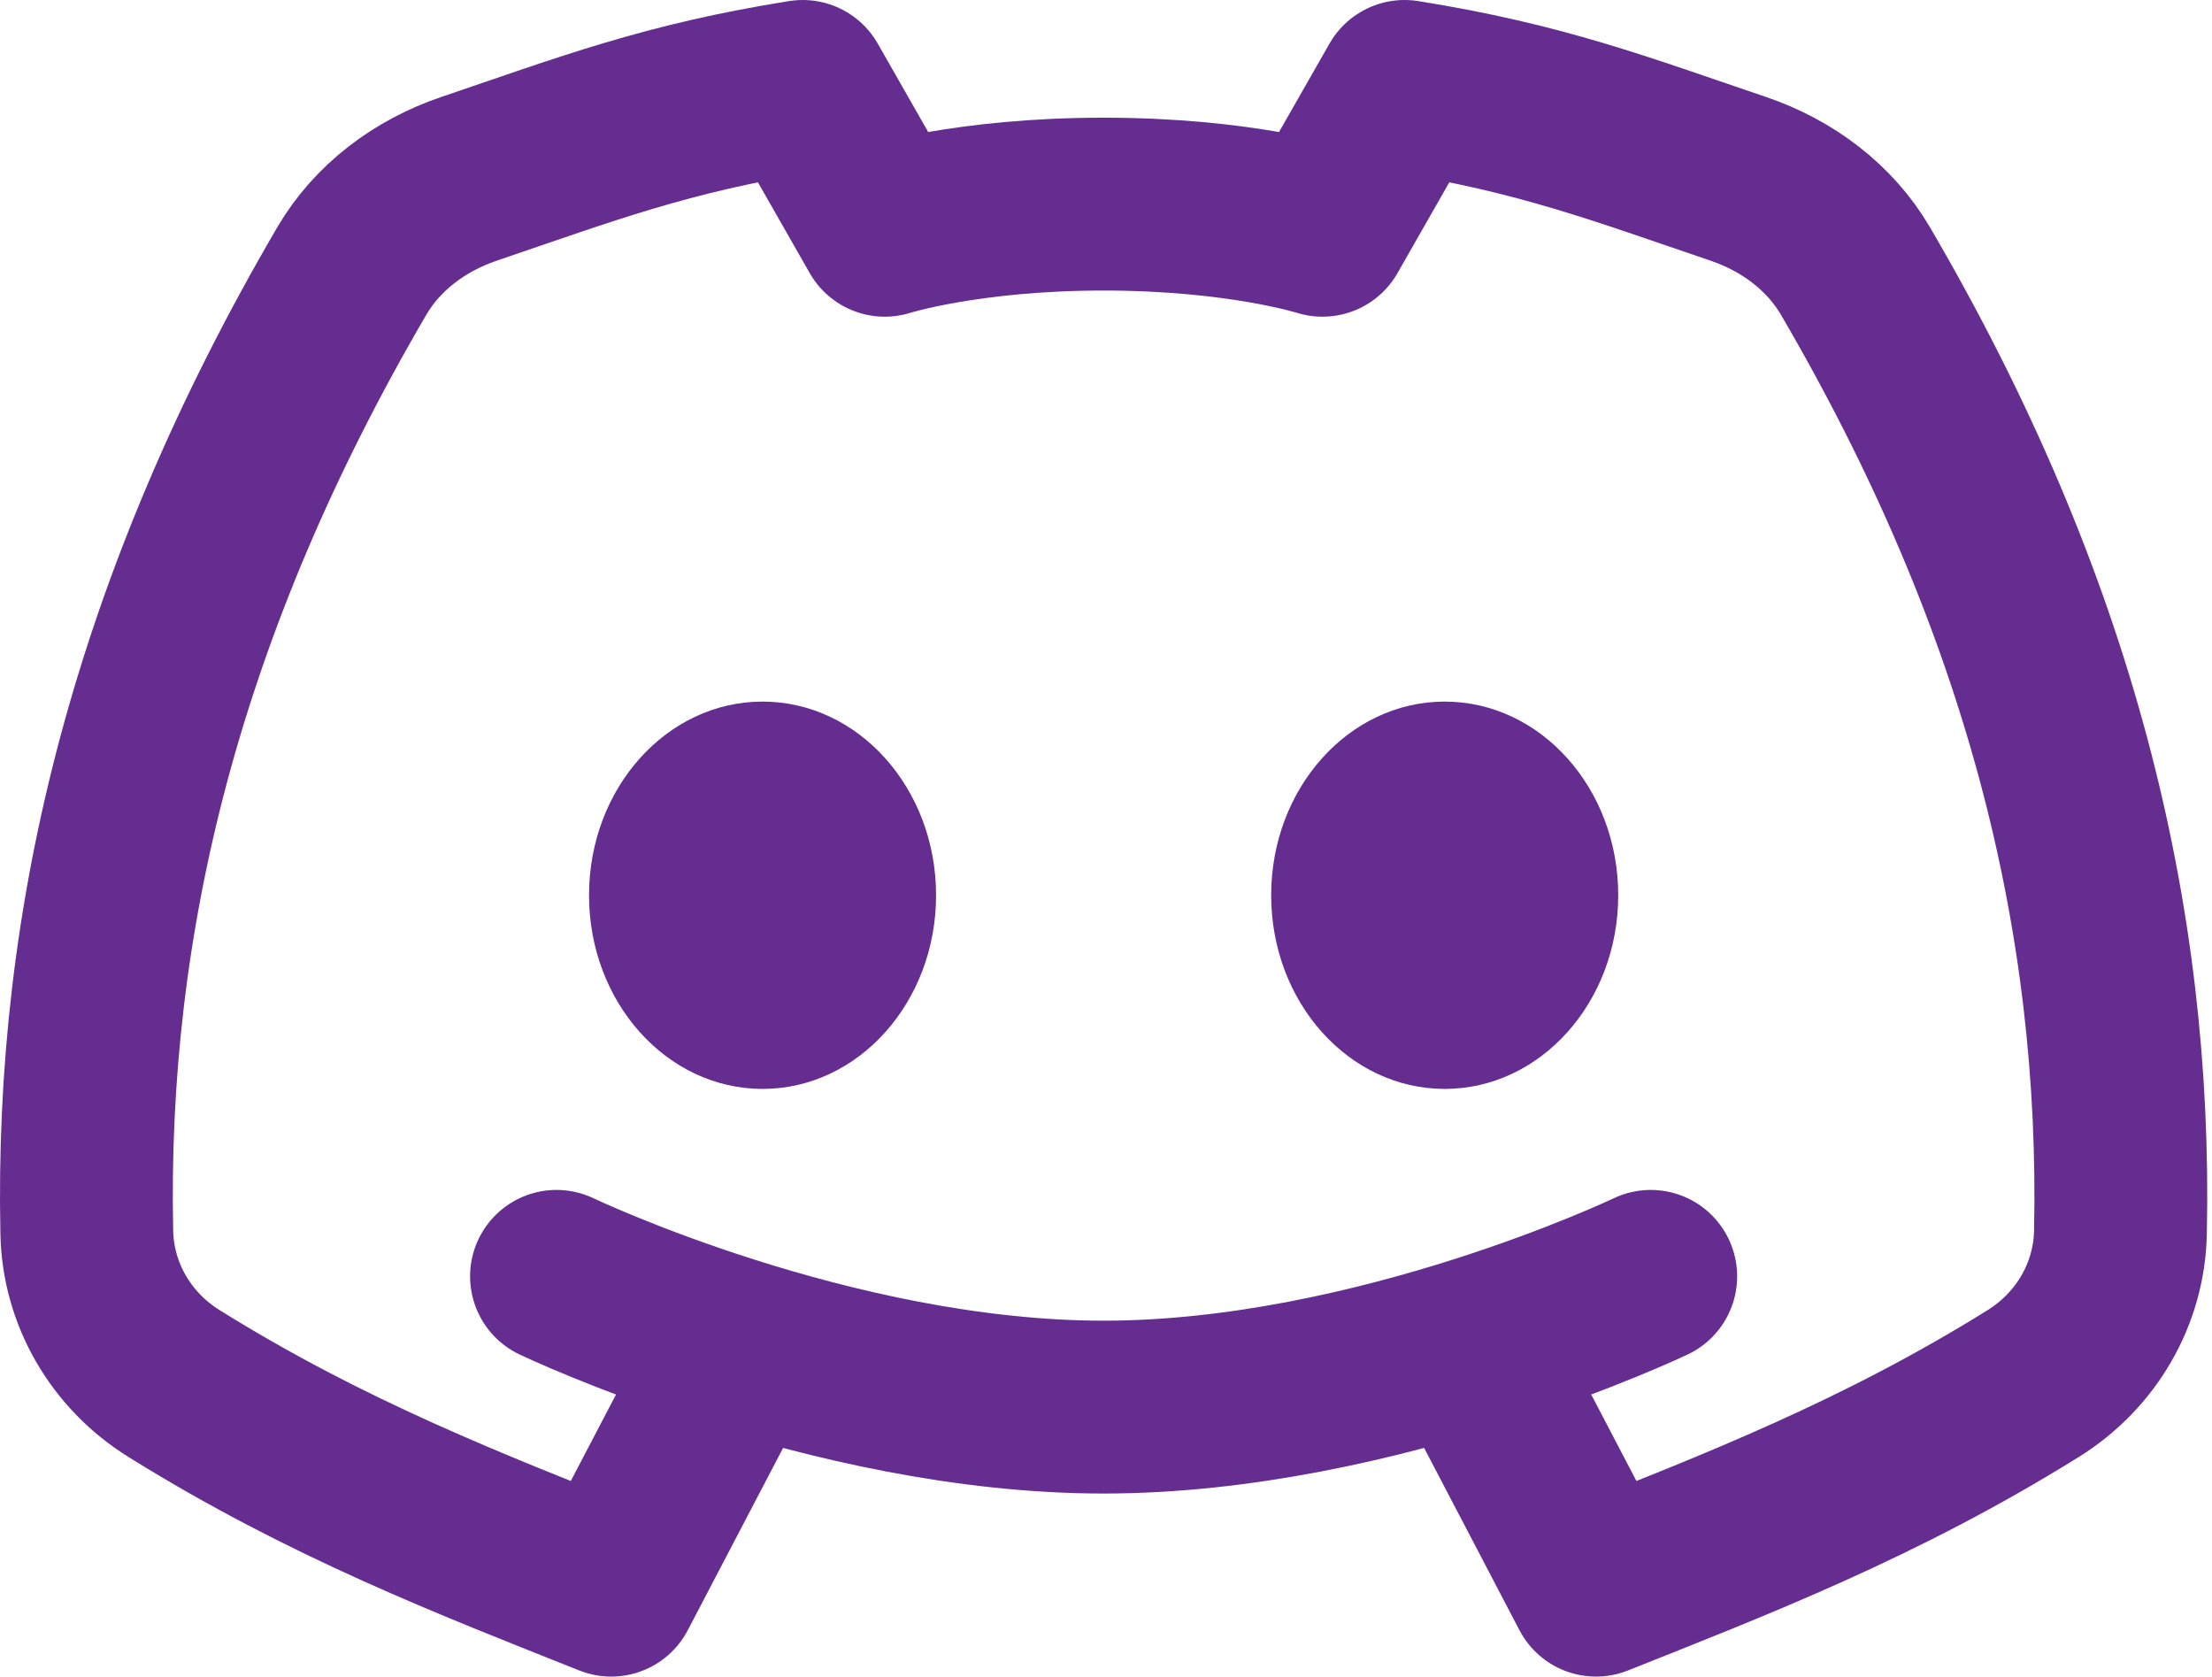
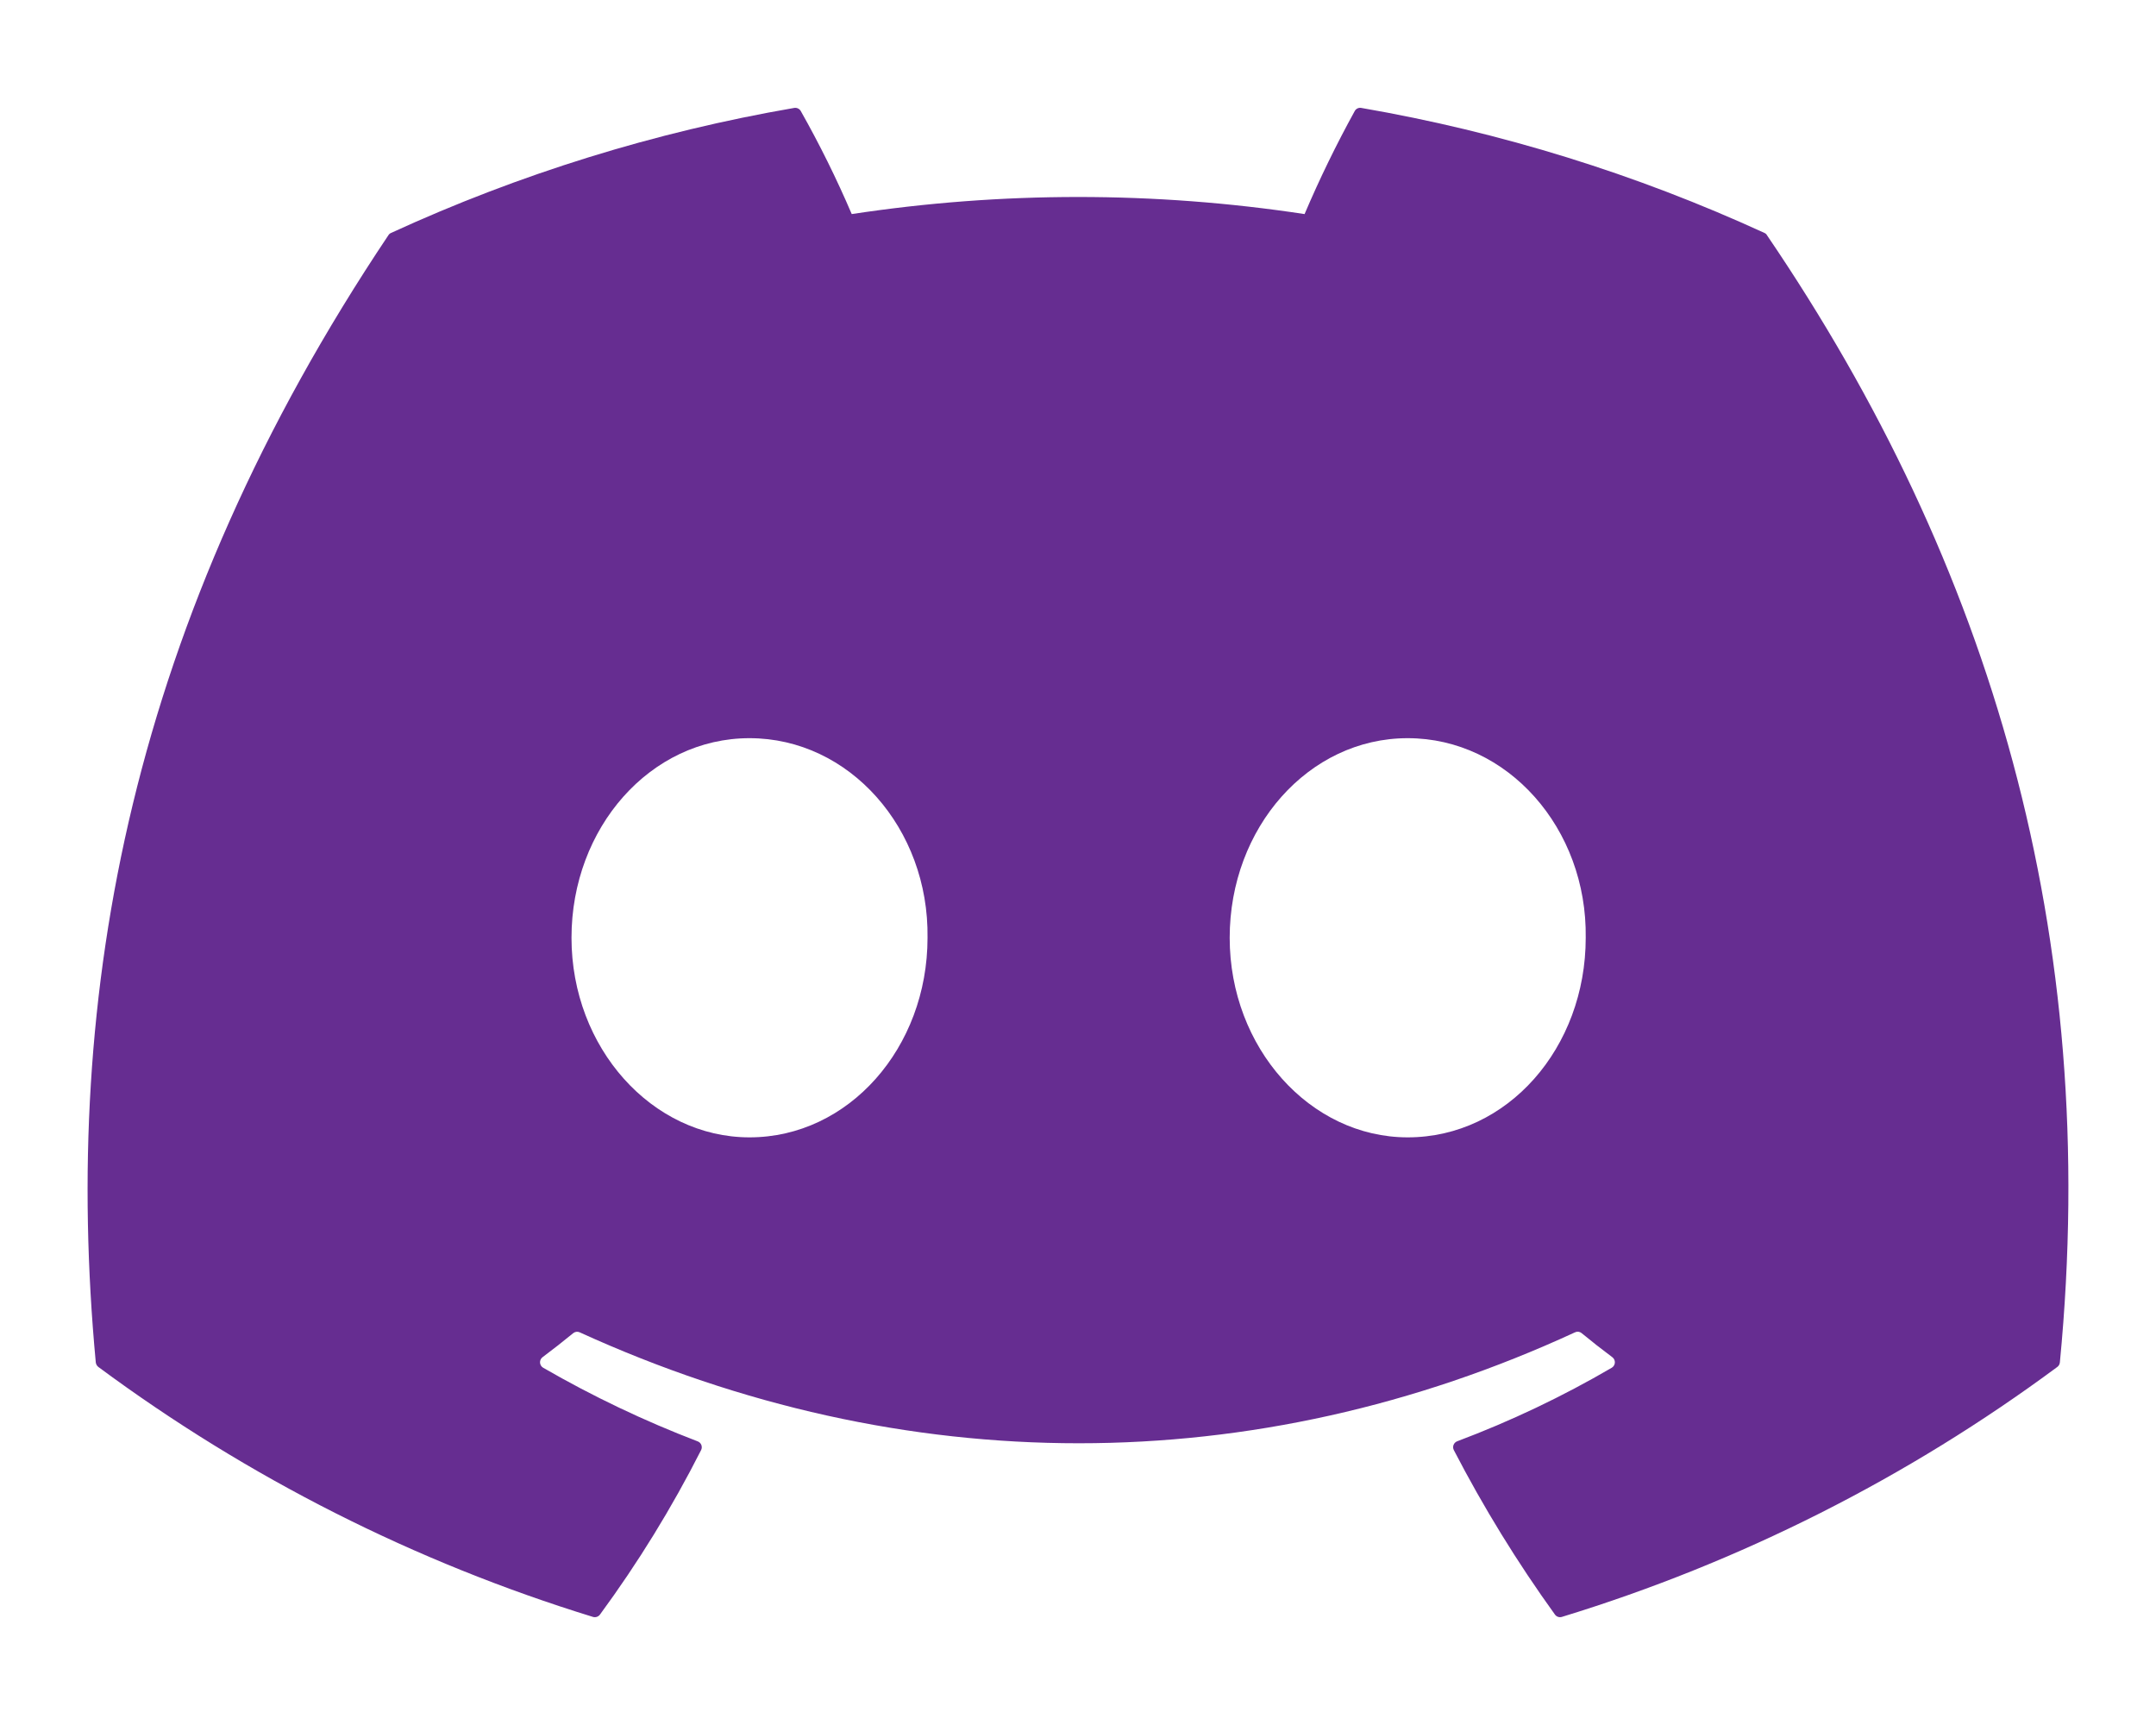
- <svg xmlns="http://www.w3.org/2000/svg" width="128" height="97" viewBox="0 0 128 97" fill="none">
-   <path d="M41.7 79.896L35.368 92C27.302 88.788 18.95 85.576 10.071 80.047C6.975 78.119 5.097 74.842 5.023 71.311C4.637 53.181 9.087 34.955 20.354 15.685C21.828 13.163 24.285 11.314 27.135 10.347C33.932 8.041 38.547 6.259 46.449 5L51.198 13.322C51.198 13.322 55.947 11.809 63.862 11.809C71.777 11.809 76.526 13.322 76.526 13.322L81.275 5C89.178 6.259 93.792 8.041 100.59 10.347C103.439 11.314 105.896 13.163 107.371 15.685C118.638 34.955 123.088 53.181 122.702 71.311C122.627 74.842 120.749 78.119 117.653 80.047C108.774 85.576 100.423 88.788 92.356 92L86.024 79.896M32.202 73.844C32.202 73.844 48.032 81.409 63.862 81.409C79.692 81.409 95.522 73.844 95.522 73.844" stroke="#662D91" stroke-width="10" stroke-linecap="round" stroke-linejoin="round" />
-   <path d="M44.126 63C49.672 63 54.167 57.984 54.167 51.795C54.167 45.607 49.672 40.591 44.126 40.591C38.581 40.591 34.085 45.607 34.085 51.795C34.085 57.984 38.581 63 44.126 63Z" fill="#662D91" />
-   <path d="M83.599 63C89.144 63 93.64 57.984 93.64 51.795C93.64 45.607 89.144 40.591 83.599 40.591C78.053 40.591 73.558 45.607 73.558 51.795C73.558 57.984 78.053 63 83.599 63Z" fill="#662D91" />
+ <svg xmlns="http://www.w3.org/2000/svg" width="640" height="512" viewBox="0 0 640 512" fill="none">
+   <path d="M524.531 69.836C524.367 69.519 524.097 69.271 523.767 69.136C485.644 51.645 445.413 39.172 404.081 32.03C403.705 31.96 403.317 32.011 402.972 32.174C402.627 32.337 402.342 32.605 402.158 32.94C396.68 42.883 391.707 53.096 387.258 63.54C342.704 56.777 297.385 56.777 252.832 63.54C248.354 53.069 243.301 42.854 237.697 32.94C237.505 32.613 237.218 32.351 236.875 32.188C236.532 32.026 236.148 31.971 235.773 32.03C194.437 39.157 154.203 51.631 116.085 69.137C115.759 69.275 115.483 69.511 115.297 69.813C39.068 183.651 18.186 294.69 28.43 404.354C28.459 404.623 28.541 404.883 28.673 405.119C28.804 405.355 28.982 405.563 29.195 405.729C73.582 438.595 123.23 463.681 176.02 479.918C176.392 480.029 176.789 480.024 177.157 479.904C177.526 479.783 177.849 479.552 178.083 479.242C189.421 463.815 199.467 447.479 208.12 430.4C208.239 430.166 208.307 429.909 208.319 429.646C208.331 429.384 208.288 429.122 208.192 428.877C208.095 428.633 207.949 428.411 207.76 428.228C207.572 428.044 207.348 427.902 207.101 427.812C191.258 421.75 175.921 414.443 161.233 405.959C160.966 405.802 160.742 405.582 160.58 405.318C160.419 405.054 160.325 404.754 160.306 404.445C160.288 404.136 160.346 403.828 160.476 403.546C160.605 403.265 160.801 403.02 161.048 402.833C164.13 400.524 167.214 398.122 170.157 395.696C170.418 395.481 170.735 395.343 171.07 395.297C171.406 395.252 171.748 395.302 172.057 395.44C268.286 439.357 372.467 439.357 467.557 395.44C467.867 395.293 468.212 395.236 468.553 395.278C468.893 395.319 469.215 395.456 469.481 395.673C472.425 398.099 475.508 400.524 478.613 402.833C478.861 403.018 479.059 403.262 479.19 403.542C479.322 403.822 479.382 404.13 479.366 404.439C479.35 404.748 479.258 405.048 479.098 405.314C478.939 405.579 478.716 405.8 478.451 405.959C463.796 414.514 448.445 421.817 432.561 427.789C432.314 427.883 432.09 428.028 431.903 428.214C431.717 428.401 431.571 428.624 431.477 428.871C431.382 429.117 431.341 429.381 431.356 429.644C431.37 429.908 431.44 430.165 431.561 430.4C440.358 447.384 450.39 463.699 461.575 479.215C461.802 479.533 462.123 479.772 462.493 479.898C462.864 480.023 463.264 480.029 463.638 479.915C516.522 463.733 566.257 438.644 610.7 405.729C610.916 405.571 611.096 405.369 611.228 405.136C611.36 404.902 611.441 404.644 611.465 404.377C623.729 277.594 590.933 167.465 524.531 69.836ZM222.491 337.58C193.519 337.58 169.647 310.993 169.647 278.341C169.647 245.689 193.056 219.1 222.491 219.1C252.156 219.1 275.797 245.92 275.334 278.339C275.334 310.993 251.924 337.58 222.491 337.58ZM417.871 337.58C388.9 337.58 365.028 310.993 365.028 278.341C365.028 245.689 388.437 219.1 417.871 219.1C447.538 219.1 471.178 245.92 470.715 278.339C470.715 310.993 447.538 337.58 417.871 337.58Z" fill="#662D91" />
</svg>
